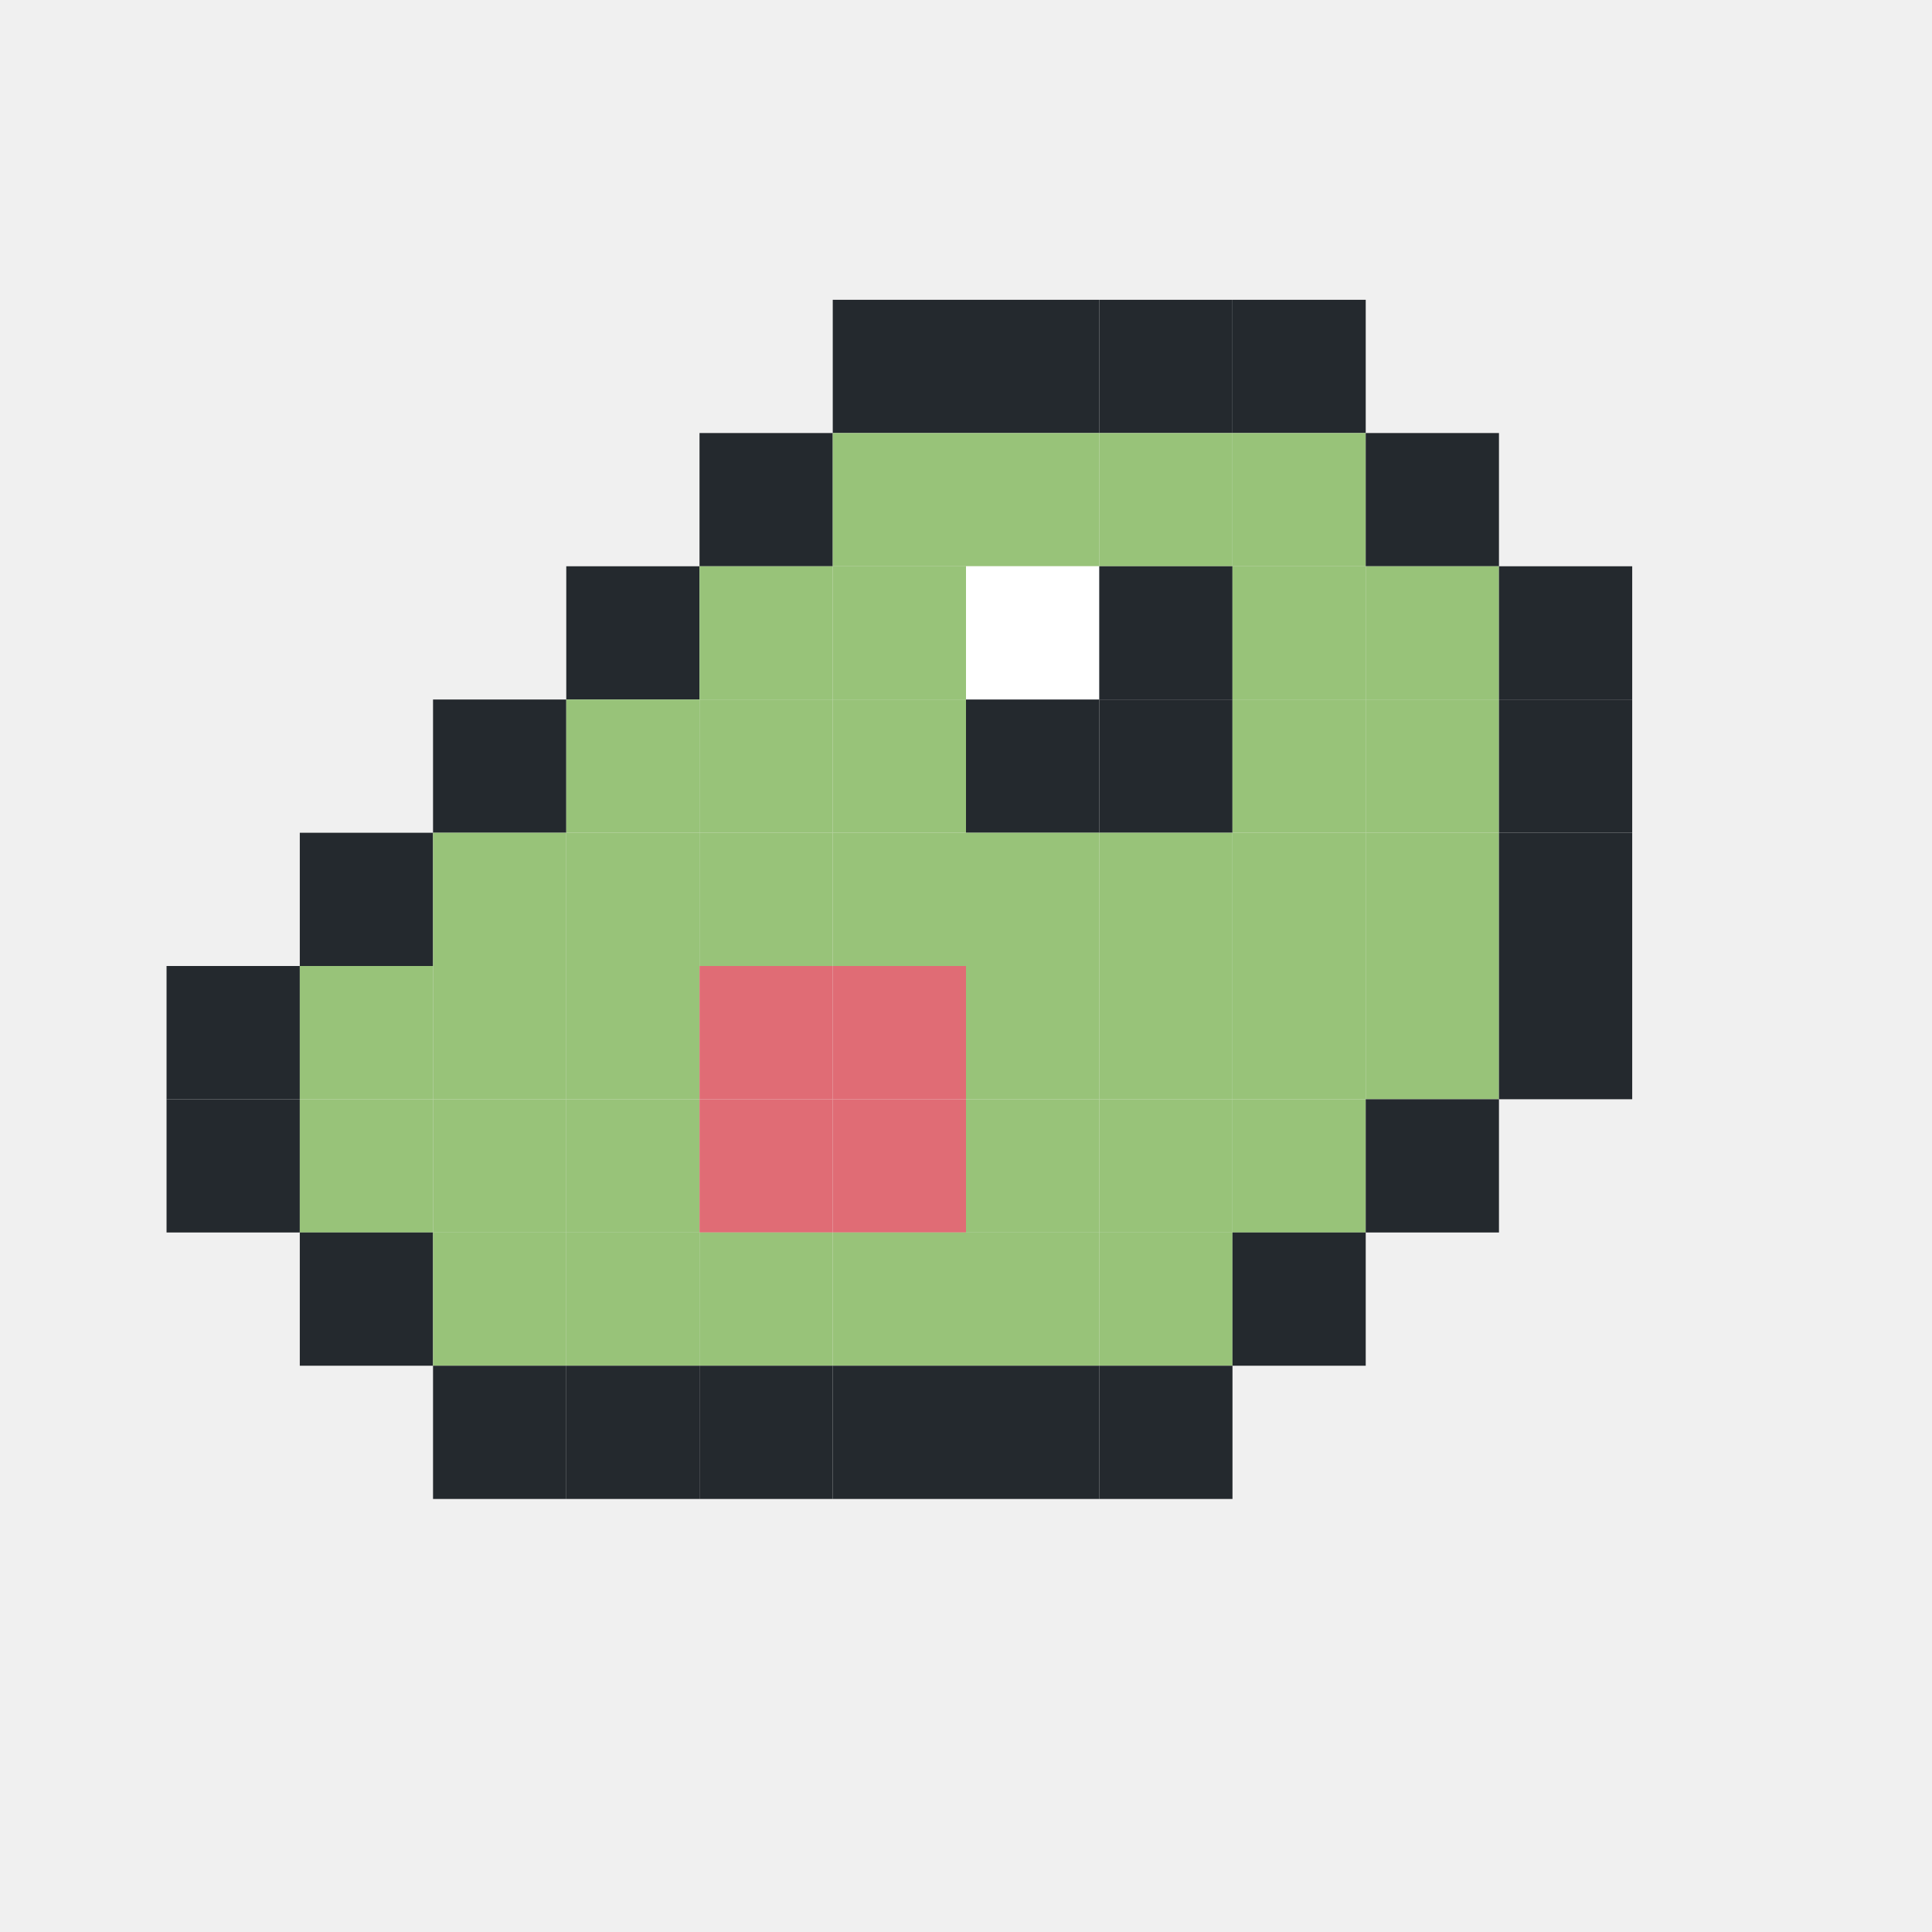
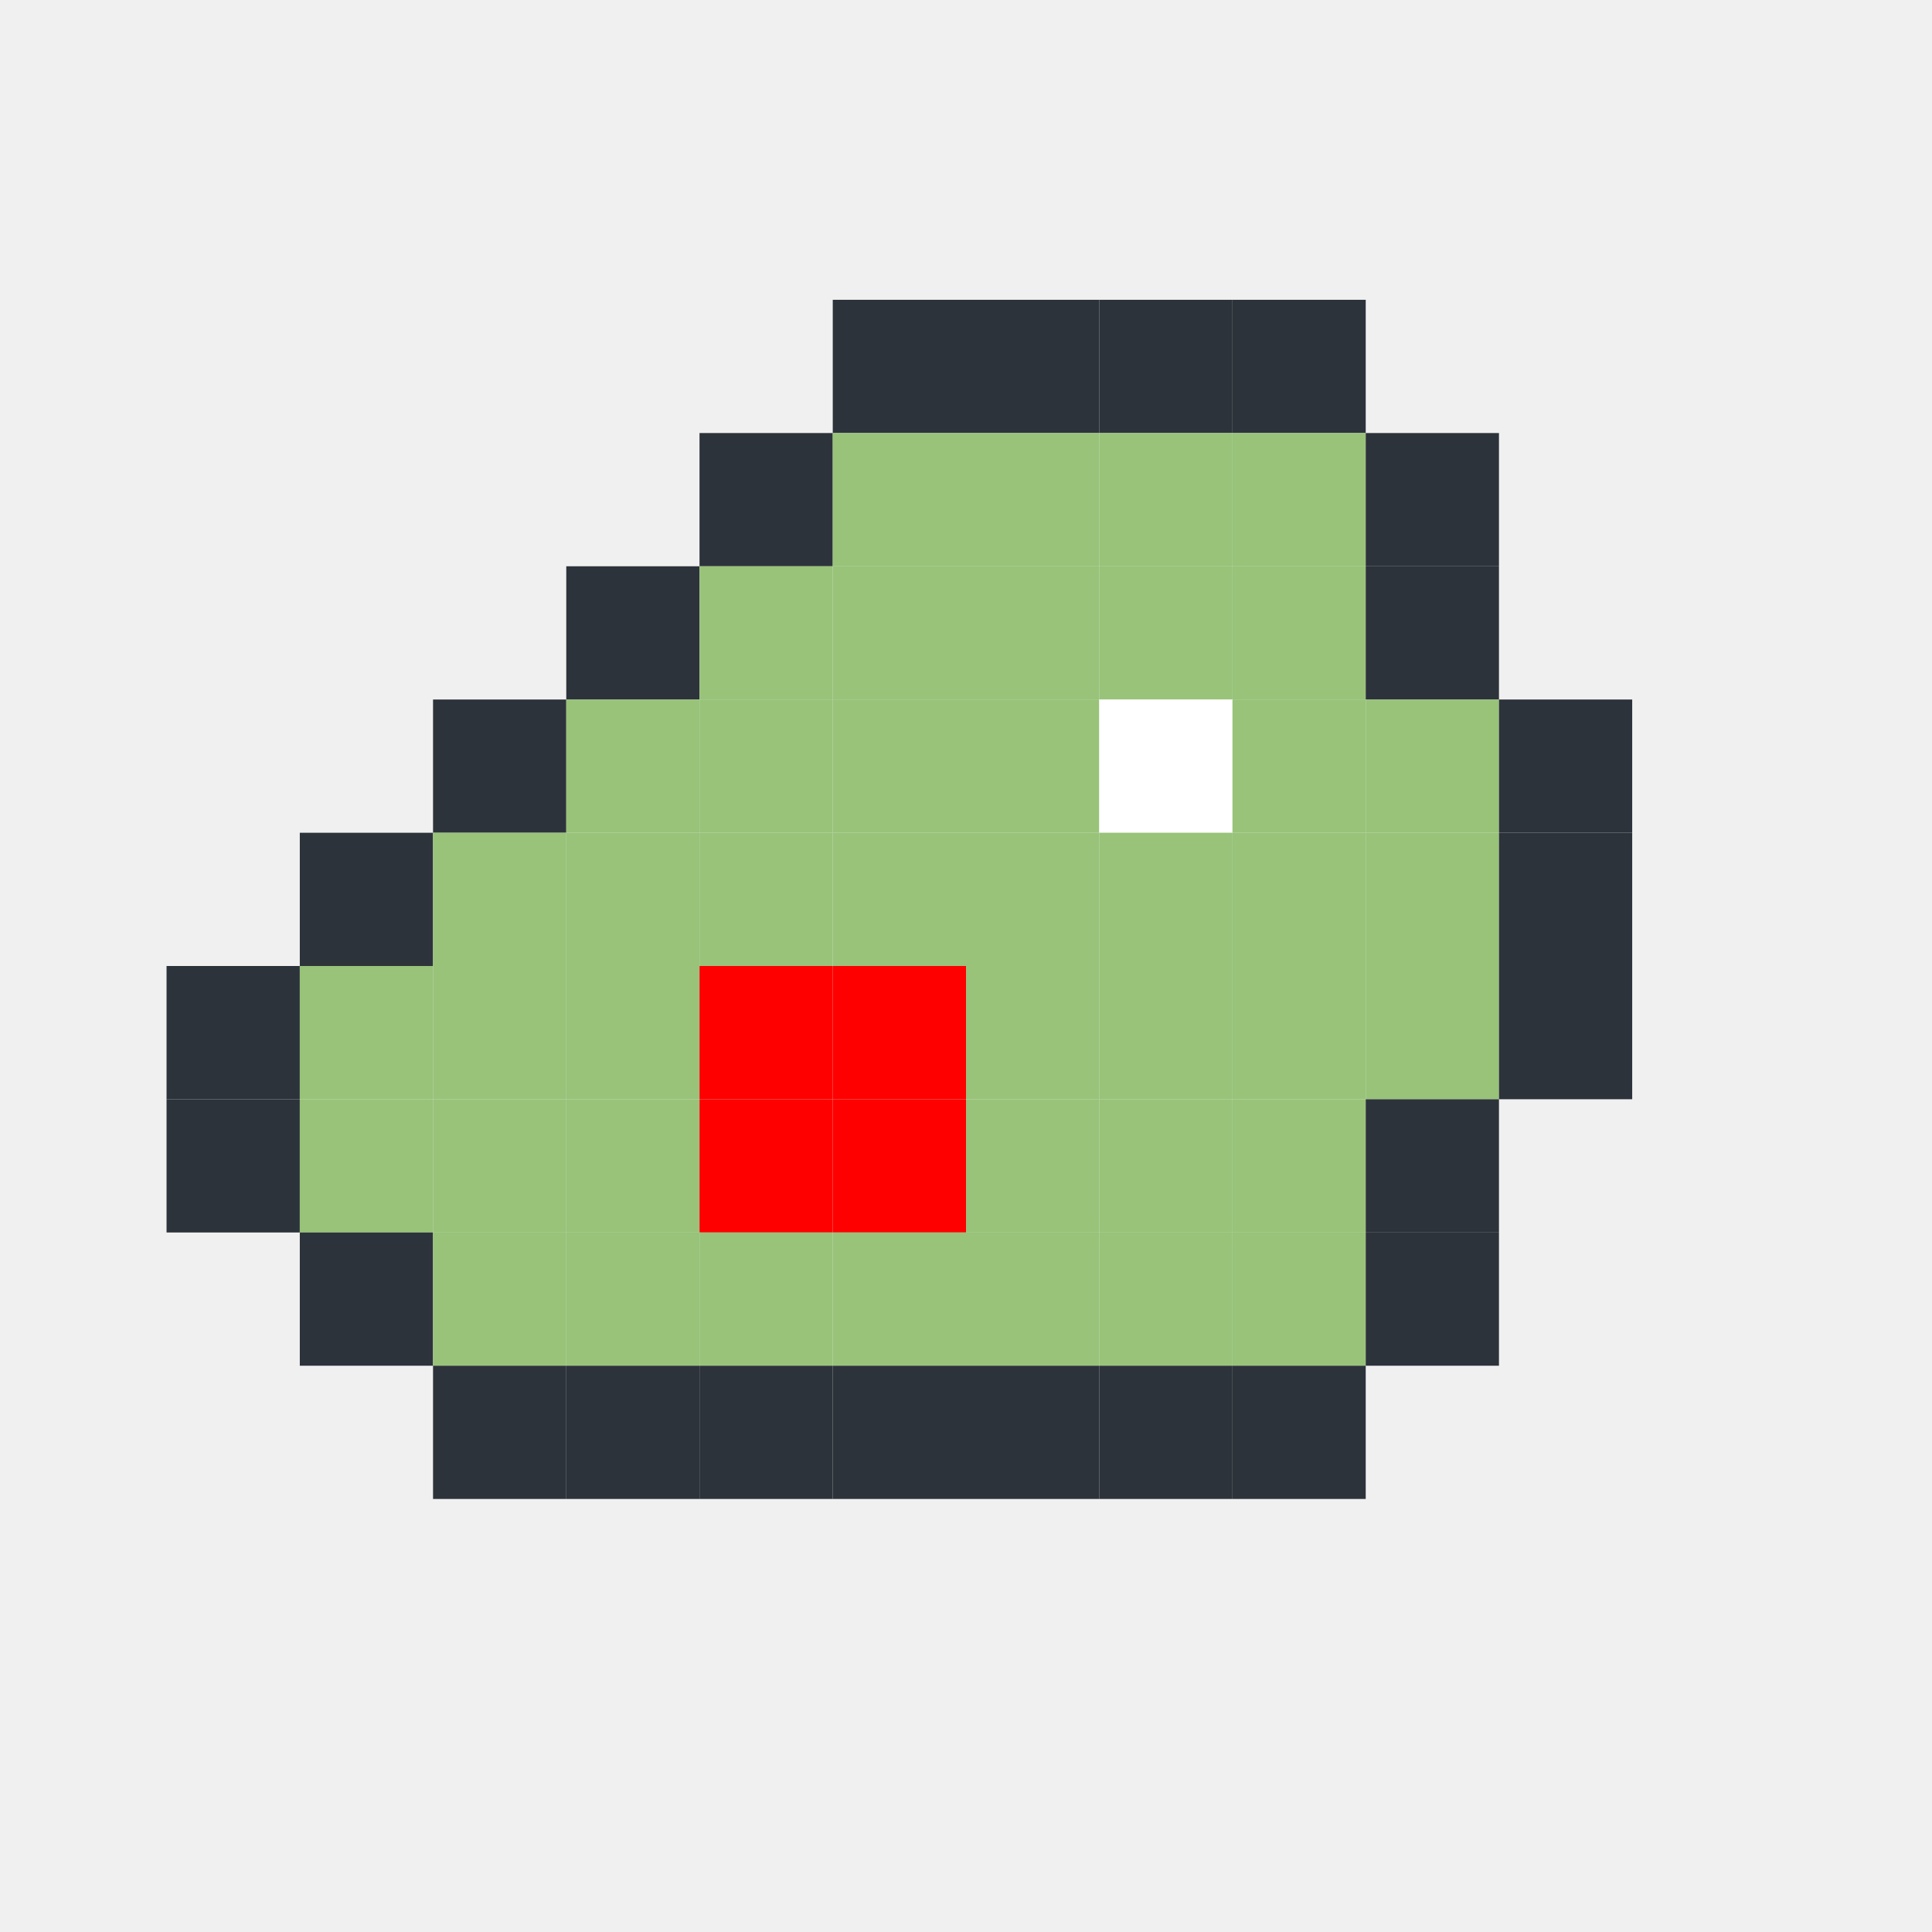
<svg xmlns="http://www.w3.org/2000/svg" width="232" height="232" viewBox="0 0 232 232">
-   <style>
-         .pet { transform-origin: center; }
-       </style>
+   <style>.pet { transform-origin: center; }</style>
  <rect width="100%" height="100%" fill="transparent" />
-   <g transform="translate(20, 20)">
+   <g transform="translate(20, 20)" opacity="1">
    <g class="pet">
-       <rect x="80" y="16" width="16" height="16" fill="#24292e" />
-       <rect x="96" y="16" width="16" height="16" fill="#24292e" />
-       <rect x="112" y="16" width="16" height="16" fill="#24292e" />
-       <rect x="128" y="16" width="16" height="16" fill="#24292e" />
-       <rect x="64" y="32" width="16" height="16" fill="#24292e" />
+       <rect x="80" y="16" width="16" height="16" fill="#2d333b" />
+       <rect x="96" y="16" width="16" height="16" fill="#2d333b" />
+       <rect x="112" y="16" width="16" height="16" fill="#2d333b" />
+       <rect x="128" y="16" width="16" height="16" fill="#2d333b" />
+       <rect x="64" y="32" width="16" height="16" fill="#2d333b" />
      <rect x="80" y="32" width="16" height="16" fill="#98c379" />
      <rect x="96" y="32" width="16" height="16" fill="#98c379" />
      <rect x="112" y="32" width="16" height="16" fill="#98c379" />
      <rect x="128" y="32" width="16" height="16" fill="#98c379" />
-       <rect x="144" y="32" width="16" height="16" fill="#24292e" />
-       <rect x="48" y="48" width="16" height="16" fill="#24292e" />
+       <rect x="144" y="32" width="16" height="16" fill="#2d333b" />
+       <rect x="48" y="48" width="16" height="16" fill="#2d333b" />
      <rect x="64" y="48" width="16" height="16" fill="#98c379" />
      <rect x="80" y="48" width="16" height="16" fill="#98c379" />
-       <rect x="96" y="48" width="16" height="16" fill="#ffffff" />
-       <rect x="112" y="48" width="16" height="16" fill="#24292e" />
+       <rect x="96" y="48" width="16" height="16" fill="#98c379" />
+       <rect x="112" y="48" width="16" height="16" fill="#98c379" />
      <rect x="128" y="48" width="16" height="16" fill="#98c379" />
-       <rect x="144" y="48" width="16" height="16" fill="#98c379" />
-       <rect x="160" y="48" width="16" height="16" fill="#24292e" />
-       <rect x="32" y="64" width="16" height="16" fill="#24292e" />
+       <rect x="144" y="48" width="16" height="16" fill="#2d333b" />
+       <rect x="32" y="64" width="16" height="16" fill="#2d333b" />
      <rect x="48" y="64" width="16" height="16" fill="#98c379" />
      <rect x="64" y="64" width="16" height="16" fill="#98c379" />
      <rect x="80" y="64" width="16" height="16" fill="#98c379" />
-       <rect x="96" y="64" width="16" height="16" fill="#24292e" />
-       <rect x="112" y="64" width="16" height="16" fill="#24292e" />
+       <rect x="96" y="64" width="16" height="16" fill="#98c379" />
+       <rect x="112" y="64" width="16" height="16" fill="#ffffff" />
      <rect x="128" y="64" width="16" height="16" fill="#98c379" />
      <rect x="144" y="64" width="16" height="16" fill="#98c379" />
-       <rect x="160" y="64" width="16" height="16" fill="#24292e" />
-       <rect x="16" y="80" width="16" height="16" fill="#24292e" />
+       <rect x="160" y="64" width="16" height="16" fill="#2d333b" />
+       <rect x="16" y="80" width="16" height="16" fill="#2d333b" />
      <rect x="32" y="80" width="16" height="16" fill="#98c379" />
      <rect x="48" y="80" width="16" height="16" fill="#98c379" />
      <rect x="64" y="80" width="16" height="16" fill="#98c379" />
      <rect x="80" y="80" width="16" height="16" fill="#98c379" />
      <rect x="96" y="80" width="16" height="16" fill="#98c379" />
      <rect x="112" y="80" width="16" height="16" fill="#98c379" />
      <rect x="128" y="80" width="16" height="16" fill="#98c379" />
      <rect x="144" y="80" width="16" height="16" fill="#98c379" />
-       <rect x="160" y="80" width="16" height="16" fill="#24292e" />
-       <rect x="0" y="96" width="16" height="16" fill="#24292e" />
+       <rect x="160" y="80" width="16" height="16" fill="#2d333b" />
+       <rect x="0" y="96" width="16" height="16" fill="#2d333b" />
      <rect x="16" y="96" width="16" height="16" fill="#98c379" />
      <rect x="32" y="96" width="16" height="16" fill="#98c379" />
      <rect x="48" y="96" width="16" height="16" fill="#98c379" />
-       <rect x="64" y="96" width="16" height="16" fill="#e06c75" />
-       <rect x="80" y="96" width="16" height="16" fill="#e06c75" />
+       <rect x="64" y="96" width="16" height="16" fill="#FF0000" />
+       <rect x="80" y="96" width="16" height="16" fill="#FF0000" />
      <rect x="96" y="96" width="16" height="16" fill="#98c379" />
      <rect x="112" y="96" width="16" height="16" fill="#98c379" />
      <rect x="128" y="96" width="16" height="16" fill="#98c379" />
      <rect x="144" y="96" width="16" height="16" fill="#98c379" />
-       <rect x="160" y="96" width="16" height="16" fill="#24292e" />
-       <rect x="0" y="112" width="16" height="16" fill="#24292e" />
+       <rect x="160" y="96" width="16" height="16" fill="#2d333b" />
+       <rect x="0" y="112" width="16" height="16" fill="#2d333b" />
      <rect x="16" y="112" width="16" height="16" fill="#98c379" />
      <rect x="32" y="112" width="16" height="16" fill="#98c379" />
      <rect x="48" y="112" width="16" height="16" fill="#98c379" />
-       <rect x="64" y="112" width="16" height="16" fill="#e06c75" />
-       <rect x="80" y="112" width="16" height="16" fill="#e06c75" />
+       <rect x="64" y="112" width="16" height="16" fill="#FF0000" />
+       <rect x="80" y="112" width="16" height="16" fill="#FF0000" />
      <rect x="96" y="112" width="16" height="16" fill="#98c379" />
      <rect x="112" y="112" width="16" height="16" fill="#98c379" />
      <rect x="128" y="112" width="16" height="16" fill="#98c379" />
-       <rect x="144" y="112" width="16" height="16" fill="#24292e" />
-       <rect x="16" y="128" width="16" height="16" fill="#24292e" />
+       <rect x="144" y="112" width="16" height="16" fill="#2d333b" />
+       <rect x="16" y="128" width="16" height="16" fill="#2d333b" />
      <rect x="32" y="128" width="16" height="16" fill="#98c379" />
      <rect x="48" y="128" width="16" height="16" fill="#98c379" />
      <rect x="64" y="128" width="16" height="16" fill="#98c379" />
      <rect x="80" y="128" width="16" height="16" fill="#98c379" />
      <rect x="96" y="128" width="16" height="16" fill="#98c379" />
      <rect x="112" y="128" width="16" height="16" fill="#98c379" />
-       <rect x="128" y="128" width="16" height="16" fill="#24292e" />
-       <rect x="32" y="144" width="16" height="16" fill="#24292e" />
-       <rect x="48" y="144" width="16" height="16" fill="#24292e" />
-       <rect x="64" y="144" width="16" height="16" fill="#24292e" />
-       <rect x="80" y="144" width="16" height="16" fill="#24292e" />
-       <rect x="96" y="144" width="16" height="16" fill="#24292e" />
-       <rect x="112" y="144" width="16" height="16" fill="#24292e" />
+       <rect x="128" y="128" width="16" height="16" fill="#98c379" />
+       <rect x="144" y="128" width="16" height="16" fill="#2d333b" />
+       <rect x="32" y="144" width="16" height="16" fill="#2d333b" />
+       <rect x="48" y="144" width="16" height="16" fill="#2d333b" />
+       <rect x="64" y="144" width="16" height="16" fill="#2d333b" />
+       <rect x="80" y="144" width="16" height="16" fill="#2d333b" />
+       <rect x="96" y="144" width="16" height="16" fill="#2d333b" />
+       <rect x="112" y="144" width="16" height="16" fill="#2d333b" />
+       <rect x="128" y="144" width="16" height="16" fill="#2d333b" />
      <animateTransform attributeName="transform" type="translate" values="0 0; 0 -4; 0 0" dur="0.5s" repeatCount="indefinite" />
    </g>
  </g>
</svg>
